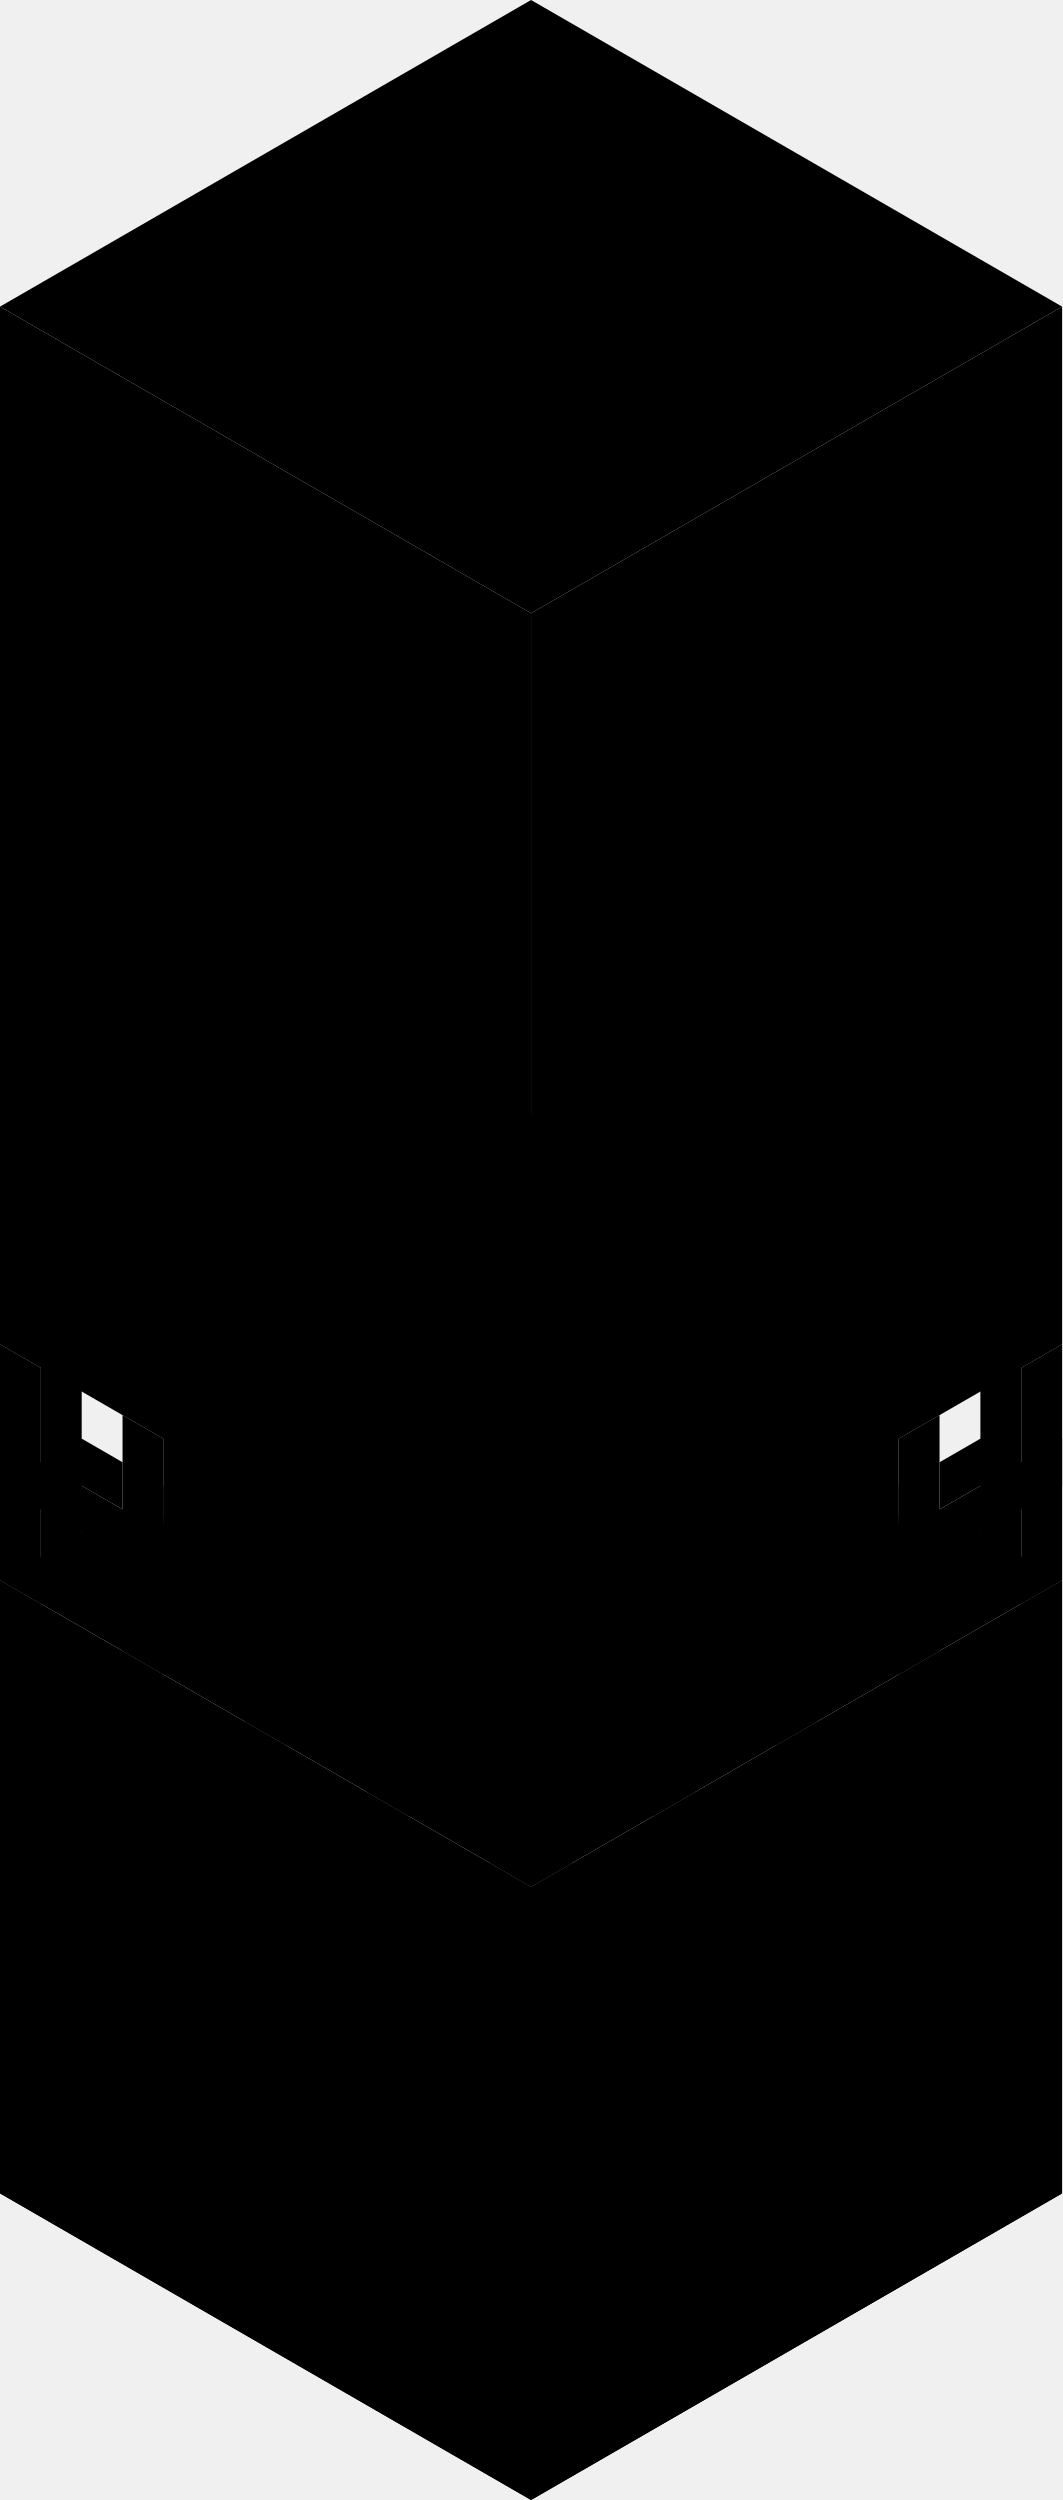
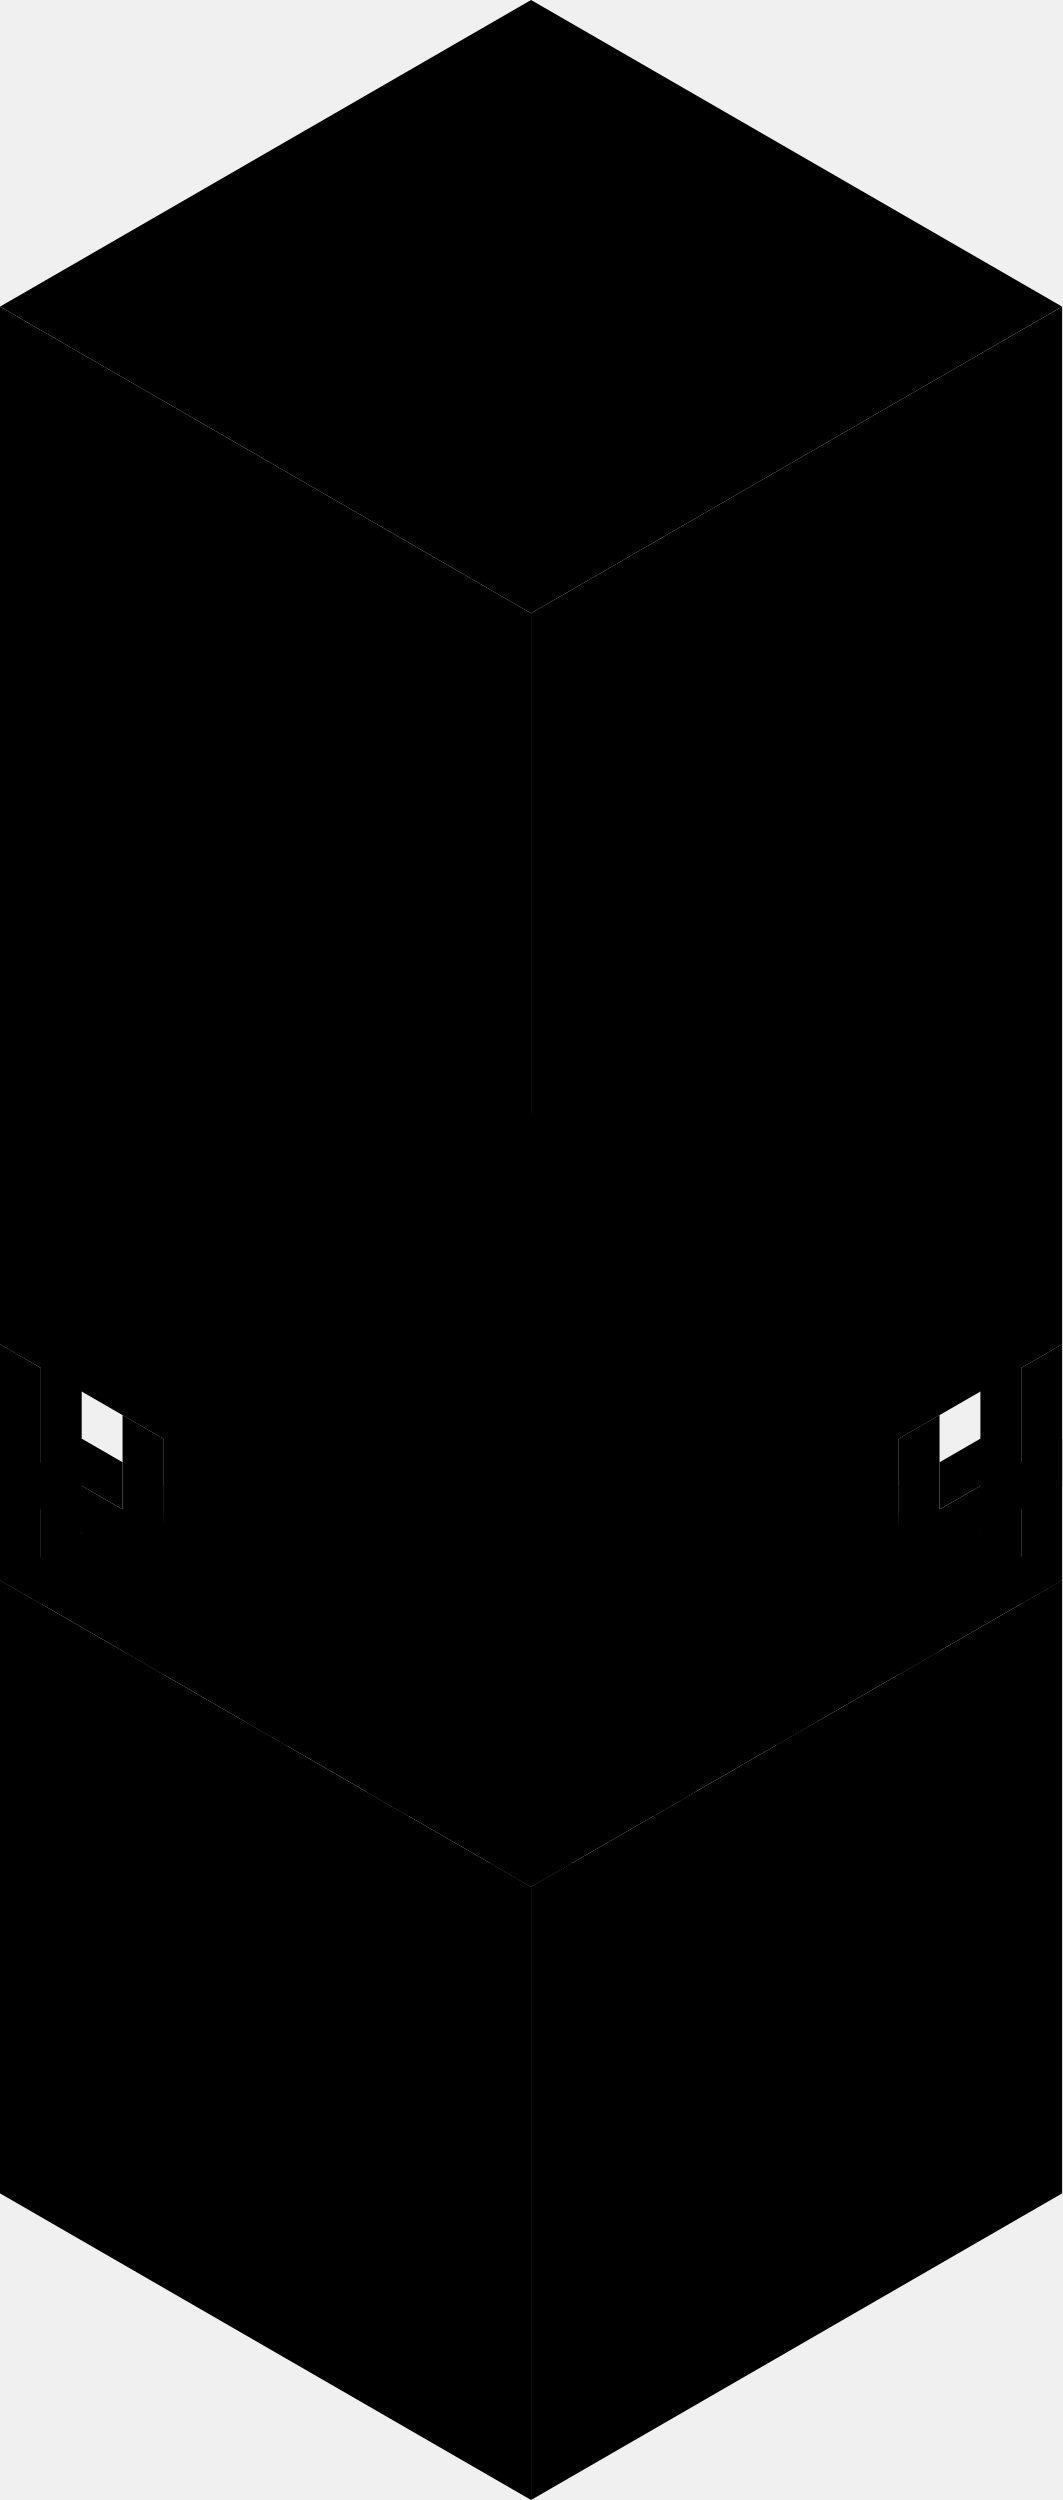
<svg xmlns="http://www.w3.org/2000/svg" version="1.1" id="2_230" x="0px" y="0px" viewBox="0 0 130 306" style="enable-background:new 0 0 130 306;" xml:space="preserve">
  <style type="text/css">
	
	
	
	
	
- 	
- 	.st0{fill:url(#Rectangle_1_);}
+ 	.st0{fill:#FFFFFF;}
+ 	.st1{fill:url(#Rectangle_1_);}
</style>
  <switch>
    <g>
      <g id="Group_2_">
-         <path id="top-T2" class="top_x002D_T3" d="M65,230.94l65,37.53L65,306L0,268.47L65,230.94z" />
+         <path id="top-T2" class="st0" d="M65,230.94l65,37.53L65,306L0,268.47L65,230.94z" />
        <g id="Group">
-           <path id="top-T2_1_" class="top_x002D_T3" d="M65,155.88l65,37.53l-65,37.53L0,193.41L65,155.88z" />
-           <path id="body-R2" class="exterior_x002D_R4" d="M65,230.94l65-37.53v75.06L65,306V230.94z" />
-           <path id="body-L2" class="exterior_x002D_L2" d="M65,230.94L0,193.41v75.06L65,306V230.94z" />
+           <path id="top-T2_1_" class="top_x002D_prim" d="M65,155.88l65,37.53l-65,37.53L0,193.41L65,155.88z" />
+           <path id="body-R2" class="exterior_x002D_R_x002D_prim" d="M65,230.94l65-37.53v75.06L65,306V230.94z" />
+           <path id="body-L2" class="exterior_x002D_L_x002D_prim" d="M65,230.94L0,193.41v75.06L65,306V230.94z" />
          <g id="windows-R2">
-             <path id="Path" class="window_x002D_R1" d="M70,233.83l10-5.77v11.55l-10,5.77V233.83z" />
-             <path id="Path_1_" class="window_x002D_R1" d="M85,225.17l10-5.77v11.55l-10,5.77V225.17z" />
-             <path id="Path_2_" class="window_x002D_R1" d="M100,216.51l10-5.77v11.55l-10,5.77V216.51z" />
-             <path id="Path_3_" class="window_x002D_R1" d="M115,207.85l10-5.77v11.55l-10,5.77V207.85z" />
-             <path id="Path_4_" class="window_x002D_R1" d="M70,268.47l10-5.77v11.55l-10,5.77V268.47z" />
-             <path id="Path_5_" class="window_x002D_R1" d="M85,259.81l10-5.77v11.55l-10,5.77V259.81z" />
-             <path id="Path_6_" class="window_x002D_R1" d="M100,251.15l10-5.77v11.55l-10,5.77V251.15z" />
-             <path id="Path_7_" class="window_x002D_R1" d="M115,242.49l10-5.77v11.55l-10,5.77V242.49z" />
-             <path id="Path_8_" class="window_x002D_R1" d="M70,251.15l10-5.77v11.55l-10,5.77V251.15z" />
-             <path id="Path_9_" class="window_x002D_R1" d="M85,242.49l10-5.77v11.55l-10,5.77V242.49z" />
-             <path id="Path_10_" class="window_x002D_R1" d="M100,233.83l10-5.77v11.55l-10,5.77V233.83z" />
-             <path id="Path_11_" class="window_x002D_R1" d="M115,225.17l10-5.77v11.55l-10,5.77V225.17z" />
-             <path id="Path_12_" class="window_x002D_R1" d="M70,285.79l10-5.77v11.55l-10,5.77V285.79z" />
-             <path id="Path_13_" class="window_x002D_R1" d="M85,277.13l10-5.77v11.55l-10,5.77V277.13z" />
-             <path id="Path_14_" class="window_x002D_R1" d="M100,268.47l10-5.77v11.55l-10,5.77V268.47z" />
-             <path id="Path_15_" class="window_x002D_R1" d="M115,259.81l10-5.77v11.55l-10,5.77V259.81z" />
+             <path id="Path" class="window_x002D_R_x002D_prim" d="M70,233.83l10-5.77v11.55l-10,5.77V233.83z" />
+             <path id="Path_1_" class="window_x002D_R_x002D_prim" d="M85,225.17l10-5.77v11.55l-10,5.77V225.17z" />
+             <path id="Path_2_" class="window_x002D_R_x002D_prim" d="M100,216.51l10-5.77v11.55l-10,5.77V216.51z" />
+             <path id="Path_3_" class="window_x002D_R_x002D_prim" d="M115,207.85l10-5.77v11.55l-10,5.77V207.85z" />
+             <path id="Path_4_" class="window_x002D_R_x002D_prim" d="M70,268.47l10-5.77v11.55l-10,5.77V268.47z" />
+             <path id="Path_5_" class="window_x002D_R_x002D_prim" d="M85,259.81l10-5.77v11.55l-10,5.77V259.81z" />
+             <path id="Path_6_" class="window_x002D_R_x002D_prim" d="M100,251.15l10-5.77v11.55l-10,5.77V251.15z" />
+             <path id="Path_7_" class="window_x002D_R_x002D_prim" d="M115,242.49l10-5.77v11.55l-10,5.77V242.49z" />
+             <path id="Path_8_" class="window_x002D_R_x002D_prim" d="M70,251.15l10-5.77v11.55l-10,5.77V251.15z" />
+             <path id="Path_9_" class="window_x002D_R_x002D_prim" d="M85,242.49l10-5.77v11.55l-10,5.77V242.49z" />
+             <path id="Path_10_" class="window_x002D_R_x002D_prim" d="M100,233.83l10-5.77v11.55l-10,5.77V233.83z" />
+             <path id="Path_11_" class="window_x002D_R_x002D_prim" d="M115,225.17l10-5.77v11.55l-10,5.77V225.17z" />
+             <path id="Path_12_" class="window_x002D_R_x002D_prim" d="M70,285.79l10-5.77v11.55l-10,5.77V285.79z" />
+             <path id="Path_13_" class="window_x002D_R_x002D_prim" d="M85,277.13l10-5.77v11.55l-10,5.77V277.13z" />
+             <path id="Path_14_" class="window_x002D_R_x002D_prim" d="M100,268.47l10-5.77v11.55l-10,5.77V268.47z" />
+             <path id="Path_15_" class="window_x002D_R_x002D_prim" d="M115,259.81l10-5.77v11.55l-10,5.77V259.81z" />
          </g>
          <g id="windows-L2">
-             <path id="Path_16_" class="window_x002D_L1" d="M60,233.83l-10-5.77v11.55l10,5.77V233.83z" />
-             <path id="Path_17_" class="window_x002D_L1" d="M45,225.17l-10-5.77v11.55l10,5.77V225.17z" />
-             <path id="Path_18_" class="window_x002D_L1" d="M30,216.51l-10-5.77v11.55l10,5.77V216.51z" />
-             <path id="Path_19_" class="window_x002D_L1" d="M15,207.85l-10-5.77v11.55l10,5.77V207.85z" />
-             <path id="Path_20_" class="window_x002D_L1" d="M60,268.47l-10-5.77v11.55l10,5.77V268.47z" />
-             <path id="Path_21_" class="window_x002D_L1" d="M45,259.81l-10-5.77v11.55l10,5.77V259.81z" />
-             <path id="Path_22_" class="window_x002D_L1" d="M30,251.15l-10-5.77v11.55l10,5.77V251.15z" />
-             <path id="Path_23_" class="window_x002D_L1" d="M15,242.49l-10-5.77v11.55l10,5.77V242.49z" />
-             <path id="Path_24_" class="window_x002D_L1" d="M60,251.15l-10-5.77v11.55l10,5.77V251.15z" />
-             <path id="Path_25_" class="window_x002D_L1" d="M45,242.49l-10-5.77v11.55l10,5.77V242.49z" />
-             <path id="Path_26_" class="window_x002D_L1" d="M30,233.83l-10-5.77v11.55l10,5.77V233.83z" />
-             <path id="Path_27_" class="window_x002D_L1" d="M15,225.17l-10-5.77v11.55l10,5.77V225.17z" />
-             <path id="Path_28_" class="window_x002D_L1" d="M60,285.79l-10-5.77v11.55l10,5.77V285.79z" />
-             <path id="Path_29_" class="window_x002D_L1" d="M45,277.13l-10-5.77v11.55l10,5.77V277.13z" />
-             <path id="Path_30_" class="window_x002D_L1" d="M30,268.47l-10-5.77v11.55l10,5.77V268.47z" />
-             <path id="Path_31_" class="window_x002D_L1" d="M15,259.81l-10-5.77v11.55l10,5.77V259.81z" />
+             <path id="Path_16_" class="window_x002D_L_x002D_prim" d="M60,233.83l-10-5.77v11.55l10,5.77V233.83z" />
+             <path id="Path_17_" class="window_x002D_L_x002D_prim" d="M45,225.17l-10-5.77v11.55l10,5.77V225.17z" />
+             <path id="Path_18_" class="window_x002D_L_x002D_prim" d="M30,216.51l-10-5.77v11.55l10,5.77V216.51z" />
+             <path id="Path_19_" class="window_x002D_L_x002D_prim" d="M15,207.85l-10-5.77v11.55l10,5.77V207.85z" />
+             <path id="Path_20_" class="window_x002D_L_x002D_prim" d="M60,268.47l-10-5.77v11.55l10,5.77V268.47z" />
+             <path id="Path_21_" class="window_x002D_L_x002D_prim" d="M45,259.81l-10-5.77v11.55l10,5.77V259.81z" />
+             <path id="Path_22_" class="window_x002D_L_x002D_prim" d="M30,251.15l-10-5.77v11.55l10,5.77V251.15z" />
+             <path id="Path_23_" class="window_x002D_L_x002D_prim" d="M15,242.49l-10-5.77v11.55l10,5.77V242.49z" />
+             <path id="Path_24_" class="window_x002D_L_x002D_prim" d="M60,251.15l-10-5.77v11.55l10,5.77V251.15z" />
+             <path id="Path_25_" class="window_x002D_L_x002D_prim" d="M45,242.49l-10-5.77v11.55l10,5.77V242.49z" />
+             <path id="Path_26_" class="window_x002D_L_x002D_prim" d="M30,233.83l-10-5.77v11.55l10,5.77V233.83z" />
+             <path id="Path_27_" class="window_x002D_L_x002D_prim" d="M15,225.17l-10-5.77v11.55l10,5.77V225.17z" />
+             <path id="Path_28_" class="window_x002D_L_x002D_prim" d="M60,285.79l-10-5.77v11.55l10,5.77V285.79z" />
+             <path id="Path_29_" class="window_x002D_L_x002D_prim" d="M45,277.13l-10-5.77v11.55l10,5.77V277.13z" />
+             <path id="Path_30_" class="window_x002D_L_x002D_prim" d="M30,268.47l-10-5.77v11.55l10,5.77V268.47z" />
+             <path id="Path_31_" class="window_x002D_L_x002D_prim" d="M15,259.81l-10-5.77v11.55l10,5.77V259.81z" />
          </g>
        </g>
        <g id="gradient-L2-R2">
          <g id="Group_1_">
            <linearGradient id="Rectangle_1_" gradientUnits="userSpaceOnUse" x1="-437.446" y1="642.337" x2="-436.468" y2="642.383" gradientTransform="matrix(90 0 0 -24.321 39391 15797.308)">
              <stop offset="0.013" style="stop-color:#938A82" />
              <stop offset="0.978" style="stop-color:#DBD7D4" />
            </linearGradient>
-             <rect id="Rectangle" x="20" y="162.32" class="st0" width="90" height="24.32" />
-             <ellipse id="Ellipse" vector-effect="non-scaling-stroke" class="exterior_x002D_L1" cx="65" cy="186.64" rx="45" ry="25.98" />
+             <rect id="Rectangle" x="20" y="162.32" class="st1" width="90" height="24.32" />
+             <ellipse id="Ellipse" vector-effect="non-scaling-stroke" class="exterior_x002D_L_x002D_dark" cx="65" cy="186.64" rx="45" ry="25.98" />
          </g>
-           <ellipse id="Ellipse_1_" vector-effect="non-scaling-stroke" class="exterior_x002D_R4" cx="65" cy="162.32" rx="45" ry="25.98" />
+           <ellipse id="Ellipse_1_" vector-effect="non-scaling-stroke" class="exterior_x002D_R_x002D_prim" cx="65" cy="162.32" rx="45" ry="25.98" />
        </g>
-         <path id="body-L2_1_" class="exterior_x002D_L2" d="M80,193.41l-5-2.89v28.87l5,2.89V193.41z" />
-         <path id="body-R2_1_" class="exterior_x002D_R4" d="M50,193.41l5-2.89v28.87l-5,2.89V193.41z" />
-         <path id="body-L2_2_" class="exterior_x002D_L2" d="M95,184.75l-5-2.89v28.87l5,2.89V184.75z" />
-         <path id="body-R2_2_" class="exterior_x002D_R4" d="M35,184.75l5-2.89v28.87l-5,2.89V184.75z" />
-         <path id="body-L2_3_" class="exterior_x002D_L2" d="M110,176.09l-5-2.89v28.87l5,2.89V176.09z" />
-         <path id="body-R2_3_" class="exterior_x002D_R4" d="M20,176.09l5-2.89v28.87l-5,2.89V176.09z" />
-         <path id="body-L2_4_" class="exterior_x002D_L2" d="M125,167.43l-5-2.89v28.87l5,2.89V167.43z" />
-         <path id="body-R2_4_" class="exterior_x002D_R4" d="M5,167.43l5-2.89v28.87l-5,2.89V167.43z" />
-         <path id="_x34_32-body-shortest-01_x5F_230.94" class="top_x002D_T3" d="M65,0l65,37.53L65,75.06L0,37.53L65,0z" />
-         <path id="body-R2_5_" class="exterior_x002D_R4" d="M65,75.06l65-37.53v127.02l-65,37.53V75.06z" />
-         <path id="body-L2_5_" class="exterior_x002D_L2" d="M65,75.06L0,37.53v127.02l65,37.53V75.06z" />
+         <path id="body-L2_1_" class="exterior_x002D_L_x002D_prim" d="M80,193.41l-5-2.89v28.87l5,2.89V193.41z" />
+         <path id="body-R2_1_" class="exterior_x002D_R_x002D_prim" d="M50,193.41l5-2.89v28.87l-5,2.89V193.41z" />
+         <path id="body-L2_2_" class="exterior_x002D_L_x002D_prim" d="M95,184.75l-5-2.89v28.87l5,2.89V184.75z" />
+         <path id="body-R2_2_" class="exterior_x002D_R_x002D_prim" d="M35,184.75l5-2.89v28.87l-5,2.89V184.75z" />
+         <path id="body-L2_3_" class="exterior_x002D_L_x002D_prim" d="M110,176.09l-5-2.89v28.87l5,2.89V176.09z" />
+         <path id="body-R2_3_" class="exterior_x002D_R_x002D_prim" d="M20,176.09l5-2.89v28.87l-5,2.89V176.09z" />
+         <path id="body-L2_4_" class="exterior_x002D_L_x002D_prim" d="M125,167.43l-5-2.89v28.87l5,2.89V167.43z" />
+         <path id="body-R2_4_" class="exterior_x002D_R_x002D_prim" d="M5,167.43l5-2.89v28.87l-5,2.89V167.43z" />
+         <path id="_x34_32-body-shortest-01_x5F_230.94" class="top_x002D_prim" d="M65,0l65,37.53L65,75.06L0,37.53L65,0z" />
+         <path id="body-R2_5_" class="exterior_x002D_R_x002D_prim" d="M65,75.06l65-37.53v127.02l-65,37.53V75.06z" />
+         <path id="body-L2_5_" class="exterior_x002D_L_x002D_prim" d="M65,75.06L0,37.53v127.02l65,37.53V75.06z" />
        <g id="windows-R2_1_">
-           <path id="Path_32_" class="window_x002D_R1" d="M70,77.94l10-5.77v11.55l-10,5.77V77.94z" />
-           <path id="Path_33_" class="window_x002D_R1" d="M85,69.28l10-5.77v11.55l-10,5.77V69.28z" />
-           <path id="Path_34_" class="window_x002D_R1" d="M100,60.62l10-5.77V66.4l-10,5.77V60.62z" />
-           <path id="Path_35_" class="window_x002D_R1" d="M115,51.96l10-5.77v11.55l-10,5.77V51.96z" />
-           <path id="Path_36_" class="window_x002D_R1" d="M70,112.58l10-5.77v11.55l-10,5.77V112.58z" />
-           <path id="Path_37_" class="window_x002D_R1" d="M85,103.92l10-5.77v11.55l-10,5.77V103.92z" />
-           <path id="Path_38_" class="window_x002D_R1" d="M100,95.26l10-5.77v11.55l-10,5.77V95.26z" />
-           <path id="Path_39_" class="window_x002D_R1" d="M115,86.6l10-5.77v11.55l-10,5.77V86.6z" />
-           <path id="Path_40_" class="window_x002D_R1" d="M70,147.22l10-5.77V153l-10,5.77V147.22z" />
-           <path id="Path_41_" class="window_x002D_R1" d="M85,138.56l10-5.77v11.55l-10,5.77V138.56z" />
-           <path id="Path_42_" class="window_x002D_R1" d="M100,129.9l10-5.77v11.55l-10,5.77V129.9z" />
-           <path id="Path_43_" class="window_x002D_R1" d="M115,121.24l10-5.77v11.55l-10,5.77V121.24z" />
-           <path id="Path_44_" class="window_x002D_R1" d="M70,95.26l10-5.77v11.55l-10,5.77V95.26z" />
-           <path id="Path_45_" class="window_x002D_R1" d="M85,86.6l10-5.77v11.55l-10,5.77V86.6z" />
-           <path id="Path_46_" class="window_x002D_R1" d="M100,77.94l10-5.77v11.55l-10,5.77V77.94z" />
-           <path id="Path_47_" class="window_x002D_R1" d="M115,69.28l10-5.77v11.55l-10,5.77V69.28z" />
-           <path id="Path_48_" class="window_x002D_R1" d="M70,129.9l10-5.77v11.55l-10,5.77V129.9z" />
-           <path id="Path_49_" class="window_x002D_R1" d="M85,121.24l10-5.77v11.55l-10,5.77V121.24z" />
-           <path id="Path_50_" class="window_x002D_R1" d="M100,112.58l10-5.77v11.55l-10,5.77V112.58z" />
-           <path id="Path_51_" class="window_x002D_R1" d="M115,103.92l10-5.77v11.55l-10,5.77V103.92z" />
-           <path id="Path_52_" class="window_x002D_R1" d="M70,164.54l10-5.77v11.55l-10,5.77V164.54z" />
-           <path id="Path_53_" class="window_x002D_R1" d="M85,155.88l10-5.77v11.55l-10,5.77V155.88z" />
-           <path id="Path_54_" class="window_x002D_R1" d="M100,147.22l10-5.77V153l-10,5.77V147.22z" />
-           <path id="Path_55_" class="window_x002D_R1" d="M115,138.56l10-5.77v11.55l-10,5.77V138.56z" />
-           <path id="Path_56_" class="window_x002D_R1" d="M70,181.87l10-5.77v11.55l-10,5.77V181.87z" />
-           <path id="Path_57_" class="window_x002D_R1" d="M85,173.21l10-5.77v11.55l-10,5.77V173.21z" />
-           <path id="Path_58_" class="window_x002D_R1" d="M100,164.54l10-5.77v11.55l-10,5.77V164.54z" />
-           <path id="Path_59_" class="window_x002D_R1" d="M115,155.88l10-5.77v11.55l-10,5.77V155.88z" />
+           <path id="Path_32_" class="window_x002D_R_x002D_prim" d="M70,77.94l10-5.77v11.55l-10,5.77V77.94z" />
+           <path id="Path_33_" class="window_x002D_R_x002D_prim" d="M85,69.28l10-5.77v11.55l-10,5.77V69.28z" />
+           <path id="Path_34_" class="window_x002D_R_x002D_prim" d="M100,60.62l10-5.77V66.4l-10,5.77V60.62z" />
+           <path id="Path_35_" class="window_x002D_R_x002D_prim" d="M115,51.96l10-5.77v11.55l-10,5.77V51.96z" />
+           <path id="Path_36_" class="window_x002D_R_x002D_prim" d="M70,112.58l10-5.77v11.55l-10,5.77V112.58z" />
+           <path id="Path_37_" class="window_x002D_R_x002D_prim" d="M85,103.92l10-5.77v11.55l-10,5.77V103.92z" />
+           <path id="Path_38_" class="window_x002D_R_x002D_prim" d="M100,95.26l10-5.77v11.55l-10,5.77V95.26z" />
+           <path id="Path_39_" class="window_x002D_R_x002D_prim" d="M115,86.6l10-5.77v11.55l-10,5.77V86.6z" />
+           <path id="Path_40_" class="window_x002D_R_x002D_prim" d="M70,147.22l10-5.77V153l-10,5.77V147.22z" />
+           <path id="Path_41_" class="window_x002D_R_x002D_prim" d="M85,138.56l10-5.77v11.55l-10,5.77V138.56z" />
+           <path id="Path_42_" class="window_x002D_R_x002D_prim" d="M100,129.9l10-5.77v11.55l-10,5.77V129.9z" />
+           <path id="Path_43_" class="window_x002D_R_x002D_prim" d="M115,121.24l10-5.77v11.55l-10,5.77V121.24z" />
+           <path id="Path_44_" class="window_x002D_R_x002D_prim" d="M70,95.26l10-5.77v11.55l-10,5.77V95.26z" />
+           <path id="Path_45_" class="window_x002D_R_x002D_prim" d="M85,86.6l10-5.77v11.55l-10,5.77V86.6z" />
+           <path id="Path_46_" class="window_x002D_R_x002D_prim" d="M100,77.94l10-5.77v11.55l-10,5.77V77.94z" />
+           <path id="Path_47_" class="window_x002D_R_x002D_prim" d="M115,69.28l10-5.77v11.55l-10,5.77V69.28z" />
+           <path id="Path_48_" class="window_x002D_R_x002D_prim" d="M70,129.9l10-5.77v11.55l-10,5.77V129.9z" />
+           <path id="Path_49_" class="window_x002D_R_x002D_prim" d="M85,121.24l10-5.77v11.55l-10,5.77V121.24z" />
+           <path id="Path_50_" class="window_x002D_R_x002D_prim" d="M100,112.58l10-5.77v11.55l-10,5.77V112.58z" />
+           <path id="Path_51_" class="window_x002D_R_x002D_prim" d="M115,103.92l10-5.77v11.55l-10,5.77V103.92z" />
+           <path id="Path_52_" class="window_x002D_R_x002D_prim" d="M70,164.54l10-5.77v11.55l-10,5.77V164.54z" />
+           <path id="Path_53_" class="window_x002D_R_x002D_prim" d="M85,155.88l10-5.77v11.55l-10,5.77V155.88z" />
+           <path id="Path_54_" class="window_x002D_R_x002D_prim" d="M100,147.22l10-5.77V153l-10,5.77V147.22z" />
+           <path id="Path_55_" class="window_x002D_R_x002D_prim" d="M115,138.56l10-5.77v11.55l-10,5.77V138.56z" />
+           <path id="Path_56_" class="window_x002D_R_x002D_prim" d="M70,181.87l10-5.77v11.55l-10,5.77V181.87z" />
+           <path id="Path_57_" class="window_x002D_R_x002D_prim" d="M85,173.21l10-5.77v11.55l-10,5.77V173.21z" />
+           <path id="Path_58_" class="window_x002D_R_x002D_prim" d="M100,164.54l10-5.77v11.55l-10,5.77V164.54z" />
+           <path id="Path_59_" class="window_x002D_R_x002D_prim" d="M115,155.88l10-5.77v11.55l-10,5.77V155.88z" />
        </g>
        <g id="windows-L2_1_">
-           <path id="Path_60_" class="window_x002D_L1" d="M60,77.94l-10-5.77v11.55l10,5.77V77.94z" />
-           <path id="Path_61_" class="window_x002D_L1" d="M45,69.28l-10-5.77v11.55l10,5.77V69.28z" />
-           <path id="Path_62_" class="window_x002D_L1" d="M30,60.62l-10-5.77V66.4l10,5.77V60.62z" />
-           <path id="Path_63_" class="window_x002D_L1" d="M15,51.96L5,46.19v11.55l10,5.77V51.96z" />
-           <path id="Path_64_" class="window_x002D_L1" d="M60,112.58l-10-5.77v11.55l10,5.77V112.58z" />
-           <path id="Path_65_" class="window_x002D_L1" d="M45,103.92l-10-5.77v11.55l10,5.77V103.92z" />
-           <path id="Path_66_" class="window_x002D_L1" d="M30,95.26l-10-5.77v11.55l10,5.77V95.26z" />
-           <path id="Path_67_" class="window_x002D_L1" d="M15,86.6L5,80.83v11.55l10,5.77V86.6z" />
-           <path id="Path_68_" class="window_x002D_L1" d="M60,147.22l-10-5.77V153l10,5.77V147.22z" />
-           <path id="Path_69_" class="window_x002D_L1" d="M45,138.56l-10-5.77v11.55l10,5.77V138.56z" />
-           <path id="Path_70_" class="window_x002D_L1" d="M30,129.9l-10-5.77v11.55l10,5.77V129.9z" />
-           <path id="Path_71_" class="window_x002D_L1" d="M15,121.24l-10-5.77v11.55l10,5.77V121.24z" />
-           <path id="Path_72_" class="window_x002D_L1" d="M60,95.26l-10-5.77v11.55l10,5.77V95.26z" />
-           <path id="Path_73_" class="window_x002D_L1" d="M45,86.6l-10-5.77v11.55l10,5.77V86.6z" />
-           <path id="Path_74_" class="window_x002D_L1" d="M30,77.94l-10-5.77v11.55l10,5.77V77.94z" />
-           <path id="Path_75_" class="window_x002D_L1" d="M15,69.28L5,63.51v11.55l10,5.77V69.28z" />
-           <path id="Path_76_" class="window_x002D_L1" d="M60,129.9l-10-5.77v11.55l10,5.77V129.9z" />
-           <path id="Path_77_" class="window_x002D_L1" d="M45,121.24l-10-5.77v11.55l10,5.77V121.24z" />
-           <path id="Path_78_" class="window_x002D_L1" d="M30,112.58l-10-5.77v11.55l10,5.77V112.58z" />
-           <path id="Path_79_" class="window_x002D_L1" d="M15,103.92L5,98.15v11.55l10,5.77V103.92z" />
-           <path id="Path_80_" class="window_x002D_L1" d="M60,164.54l-10-5.77v11.55l10,5.77V164.54z" />
-           <path id="Path_81_" class="window_x002D_L1" d="M45,155.88l-10-5.77v11.55l10,5.77V155.88z" />
-           <path id="Path_82_" class="window_x002D_L1" d="M30,147.22l-10-5.77V153l10,5.77V147.22z" />
-           <path id="Path_83_" class="window_x002D_L1" d="M15,138.56l-10-5.77v11.55l10,5.77V138.56z" />
-           <path id="Path_84_" class="window_x002D_L1" d="M60,181.87l-10-5.77v11.55l10,5.77V181.87z" />
-           <path id="Path_85_" class="window_x002D_L1" d="M45,173.21l-10-5.77v11.55l10,5.77V173.21z" />
-           <path id="Path_86_" class="window_x002D_L1" d="M30,164.54l-10-5.77v11.55l10,5.77V164.54z" />
-           <path id="Path_87_" class="window_x002D_L1" d="M15,155.88l-10-5.77v11.55l10,5.77V155.88z" />
+           <path id="Path_60_" class="window_x002D_L_x002D_prim" d="M60,77.94l-10-5.77v11.55l10,5.77V77.94z" />
+           <path id="Path_61_" class="window_x002D_L_x002D_prim" d="M45,69.28l-10-5.77v11.55l10,5.77V69.28z" />
+           <path id="Path_62_" class="window_x002D_L_x002D_prim" d="M30,60.62l-10-5.77V66.4l10,5.77V60.62z" />
+           <path id="Path_63_" class="window_x002D_L_x002D_prim" d="M15,51.96L5,46.19v11.55l10,5.77V51.96z" />
+           <path id="Path_64_" class="window_x002D_L_x002D_prim" d="M60,112.58l-10-5.77v11.55l10,5.77V112.58z" />
+           <path id="Path_65_" class="window_x002D_L_x002D_prim" d="M45,103.92l-10-5.77v11.55l10,5.77V103.92z" />
+           <path id="Path_66_" class="window_x002D_L_x002D_prim" d="M30,95.26l-10-5.77v11.55l10,5.77V95.26z" />
+           <path id="Path_67_" class="window_x002D_L_x002D_prim" d="M15,86.6L5,80.83v11.55l10,5.77V86.6z" />
+           <path id="Path_68_" class="window_x002D_L_x002D_prim" d="M60,147.22l-10-5.77V153l10,5.77V147.22z" />
+           <path id="Path_69_" class="window_x002D_L_x002D_prim" d="M45,138.56l-10-5.77v11.55l10,5.77V138.56z" />
+           <path id="Path_70_" class="window_x002D_L_x002D_prim" d="M30,129.9l-10-5.77v11.55l10,5.77V129.9z" />
+           <path id="Path_71_" class="window_x002D_L_x002D_prim" d="M15,121.24l-10-5.77v11.55l10,5.77V121.24z" />
+           <path id="Path_72_" class="window_x002D_L_x002D_prim" d="M60,95.26l-10-5.77v11.55l10,5.77V95.26z" />
+           <path id="Path_73_" class="window_x002D_L_x002D_prim" d="M45,86.6l-10-5.77v11.55l10,5.77V86.6z" />
+           <path id="Path_74_" class="window_x002D_L_x002D_prim" d="M30,77.94l-10-5.77v11.55l10,5.77V77.94z" />
+           <path id="Path_75_" class="window_x002D_L_x002D_prim" d="M15,69.28L5,63.51v11.55l10,5.77V69.28z" />
+           <path id="Path_76_" class="window_x002D_L_x002D_prim" d="M60,129.9l-10-5.77v11.55l10,5.77V129.9z" />
+           <path id="Path_77_" class="window_x002D_L_x002D_prim" d="M45,121.24l-10-5.77v11.55l10,5.77V121.24z" />
+           <path id="Path_78_" class="window_x002D_L_x002D_prim" d="M30,112.58l-10-5.77v11.55l10,5.77V112.58z" />
+           <path id="Path_79_" class="window_x002D_L_x002D_prim" d="M15,103.92L5,98.15v11.55l10,5.77V103.92z" />
+           <path id="Path_80_" class="window_x002D_L_x002D_prim" d="M60,164.54l-10-5.77v11.55l10,5.77V164.54z" />
+           <path id="Path_81_" class="window_x002D_L_x002D_prim" d="M45,155.88l-10-5.77v11.55l10,5.77V155.88z" />
+           <path id="Path_82_" class="window_x002D_L_x002D_prim" d="M30,147.22l-10-5.77V153l10,5.77V147.22z" />
+           <path id="Path_83_" class="window_x002D_L_x002D_prim" d="M15,138.56l-10-5.77v11.55l10,5.77V138.56z" />
+           <path id="Path_84_" class="window_x002D_L_x002D_prim" d="M60,181.87l-10-5.77v11.55l10,5.77V181.87z" />
+           <path id="Path_85_" class="window_x002D_L_x002D_prim" d="M45,173.21l-10-5.77v11.55l10,5.77V173.21z" />
+           <path id="Path_86_" class="window_x002D_L_x002D_prim" d="M30,164.54l-10-5.77v11.55l10,5.77V164.54z" />
+           <path id="Path_87_" class="window_x002D_L_x002D_prim" d="M15,155.88l-10-5.77v11.55l10,5.77V155.88z" />
        </g>
-         <path id="body-L2_6_" class="exterior_x002D_L2" d="M65,213.62L0,176.09v5.77l65,37.53V213.62z" />
+         <path id="body-L2_6_" class="exterior_x002D_L_x002D_prim" d="M65,213.62L0,176.09v5.77l65,37.53V213.62z" />
        <g id="body-R2_6_">
-           <path id="Path_88_" class="exterior_x002D_R4" d="M65,213.62l65-37.53v5.77l-65,37.53V213.62z" />
-           <path id="Path_89_" class="exterior_x002D_R4" d="M65,202.07l5-2.89v28.87l-5,2.89V202.07z" />
-           <path id="Path_90_" class="exterior_x002D_R4" d="M95,184.75l5-2.89v28.87l-5,2.89V184.75z" />
-           <path id="Path_91_" class="exterior_x002D_R4" d="M80,193.41l5-2.89v28.87l-5,2.89V193.41z" />
-           <path id="Path_92_" class="exterior_x002D_R4" d="M110,176.09l5-2.89v28.87l-5,2.89V176.09z" />
-           <path id="Path_93_" class="exterior_x002D_R4" d="M125,167.43l5-2.89v28.87l-5,2.89V167.43z" />
+           <path id="Path_88_" class="exterior_x002D_R_x002D_prim" d="M65,213.62l65-37.53v5.77l-65,37.53V213.62z" />
+           <path id="Path_89_" class="exterior_x002D_R_x002D_prim" d="M65,202.07l5-2.89v28.87l-5,2.89V202.07z" />
+           <path id="Path_90_" class="exterior_x002D_R_x002D_prim" d="M95,184.75l5-2.89v28.87l-5,2.89V184.75z" />
+           <path id="Path_91_" class="exterior_x002D_R_x002D_prim" d="M80,193.41l5-2.89v28.87l-5,2.89V193.41z" />
+           <path id="Path_92_" class="exterior_x002D_R_x002D_prim" d="M110,176.09l5-2.89v28.87l-5,2.89V176.09z" />
+           <path id="Path_93_" class="exterior_x002D_R_x002D_prim" d="M125,167.43l5-2.89v28.87l-5,2.89V167.43z" />
        </g>
        <g id="body-L2_7_">
-           <path id="Path_94_" class="exterior_x002D_L2" d="M65,202.07l-5-2.89v28.87l5,2.89V202.07z" />
-           <path id="Path_95_" class="exterior_x002D_L2" d="M35,184.75l-5-2.89v28.87l5,2.89V184.75z" />
-           <path id="Path_96_" class="exterior_x002D_L2" d="M50,193.41l-5-2.89v28.87l5,2.89V193.41z" />
-           <path id="Path_97_" class="exterior_x002D_L2" d="M20,176.09l-5-2.89v28.87l5,2.89V176.09z" />
-           <path id="Path_98_" class="exterior_x002D_L2" d="M5,167.43l-5-2.89v28.87l5,2.89V167.43z" />
+           <path id="Path_94_" class="exterior_x002D_L_x002D_prim" d="M65,202.07l-5-2.89v28.87l5,2.89V202.07z" />
+           <path id="Path_95_" class="exterior_x002D_L_x002D_prim" d="M35,184.75l-5-2.89v28.87l5,2.89V184.75z" />
+           <path id="Path_96_" class="exterior_x002D_L_x002D_prim" d="M50,193.41l-5-2.89v28.87l5,2.89V193.41z" />
+           <path id="Path_97_" class="exterior_x002D_L_x002D_prim" d="M20,176.09l-5-2.89v28.87l5,2.89V176.09z" />
+           <path id="Path_98_" class="exterior_x002D_L_x002D_prim" d="M5,167.43l-5-2.89v28.87l5,2.89V167.43z" />
        </g>
        <g id="top-T1">
-           <path id="Path_99_" class="top_x002D_T3" d="M70,204.96l5-2.89l5,2.89l-10,5.77V204.96z" />
-           <path id="Path_100_" class="top_x002D_T3" d="M100,187.64l5-2.89l5,2.89l-10,5.77V187.64z" />
-           <path id="Path_101_" class="top_x002D_T3" d="M85,196.3l5-2.89l5,2.89l-10,5.77V196.3z" />
-           <path id="Path_102_" class="top_x002D_T3" d="M115,178.98l5-2.89l5,2.89l-10,5.77V178.98z" />
+           <path id="Path_99_" class="top_x002D_prim" d="M70,204.96l5-2.89l5,2.89l-10,5.77V204.96z" />
+           <path id="Path_100_" class="top_x002D_prim" d="M100,187.64l5-2.89l5,2.89l-10,5.77V187.64z" />
+           <path id="Path_101_" class="top_x002D_prim" d="M85,196.3l5-2.89l5,2.89l-10,5.77V196.3z" />
+           <path id="Path_102_" class="top_x002D_prim" d="M115,178.98l5-2.89l5,2.89l-10,5.77V178.98z" />
        </g>
        <g id="top-T1_1_">
-           <path id="Path_103_" class="top_x002D_T3" d="M60,204.96l-5-2.89l-5,2.89l10,5.77V204.96z" />
-           <path id="Path_104_" class="top_x002D_T3" d="M30,187.64l-5-2.89l-5,2.89l10,5.77V187.64z" />
-           <path id="Path_105_" class="top_x002D_T3" d="M45,196.3l-5-2.89l-5,2.89l10,5.77V196.3z" />
-           <path id="Path_106_" class="top_x002D_T3" d="M15,178.98l-5-2.89l-5,2.89l10,5.77V178.98z" />
+           <path id="Path_103_" class="top_x002D_prim" d="M60,204.96l-5-2.89l-5,2.89l10,5.77V204.96z" />
+           <path id="Path_104_" class="top_x002D_prim" d="M30,187.64l-5-2.89l-5,2.89l10,5.77V187.64z" />
+           <path id="Path_105_" class="top_x002D_prim" d="M45,196.3l-5-2.89l-5,2.89l10,5.77V196.3z" />
+           <path id="Path_106_" class="top_x002D_prim" d="M15,178.98l-5-2.89l-5,2.89l10,5.77V178.98z" />
        </g>
      </g>
    </g>
  </switch>
</svg>
